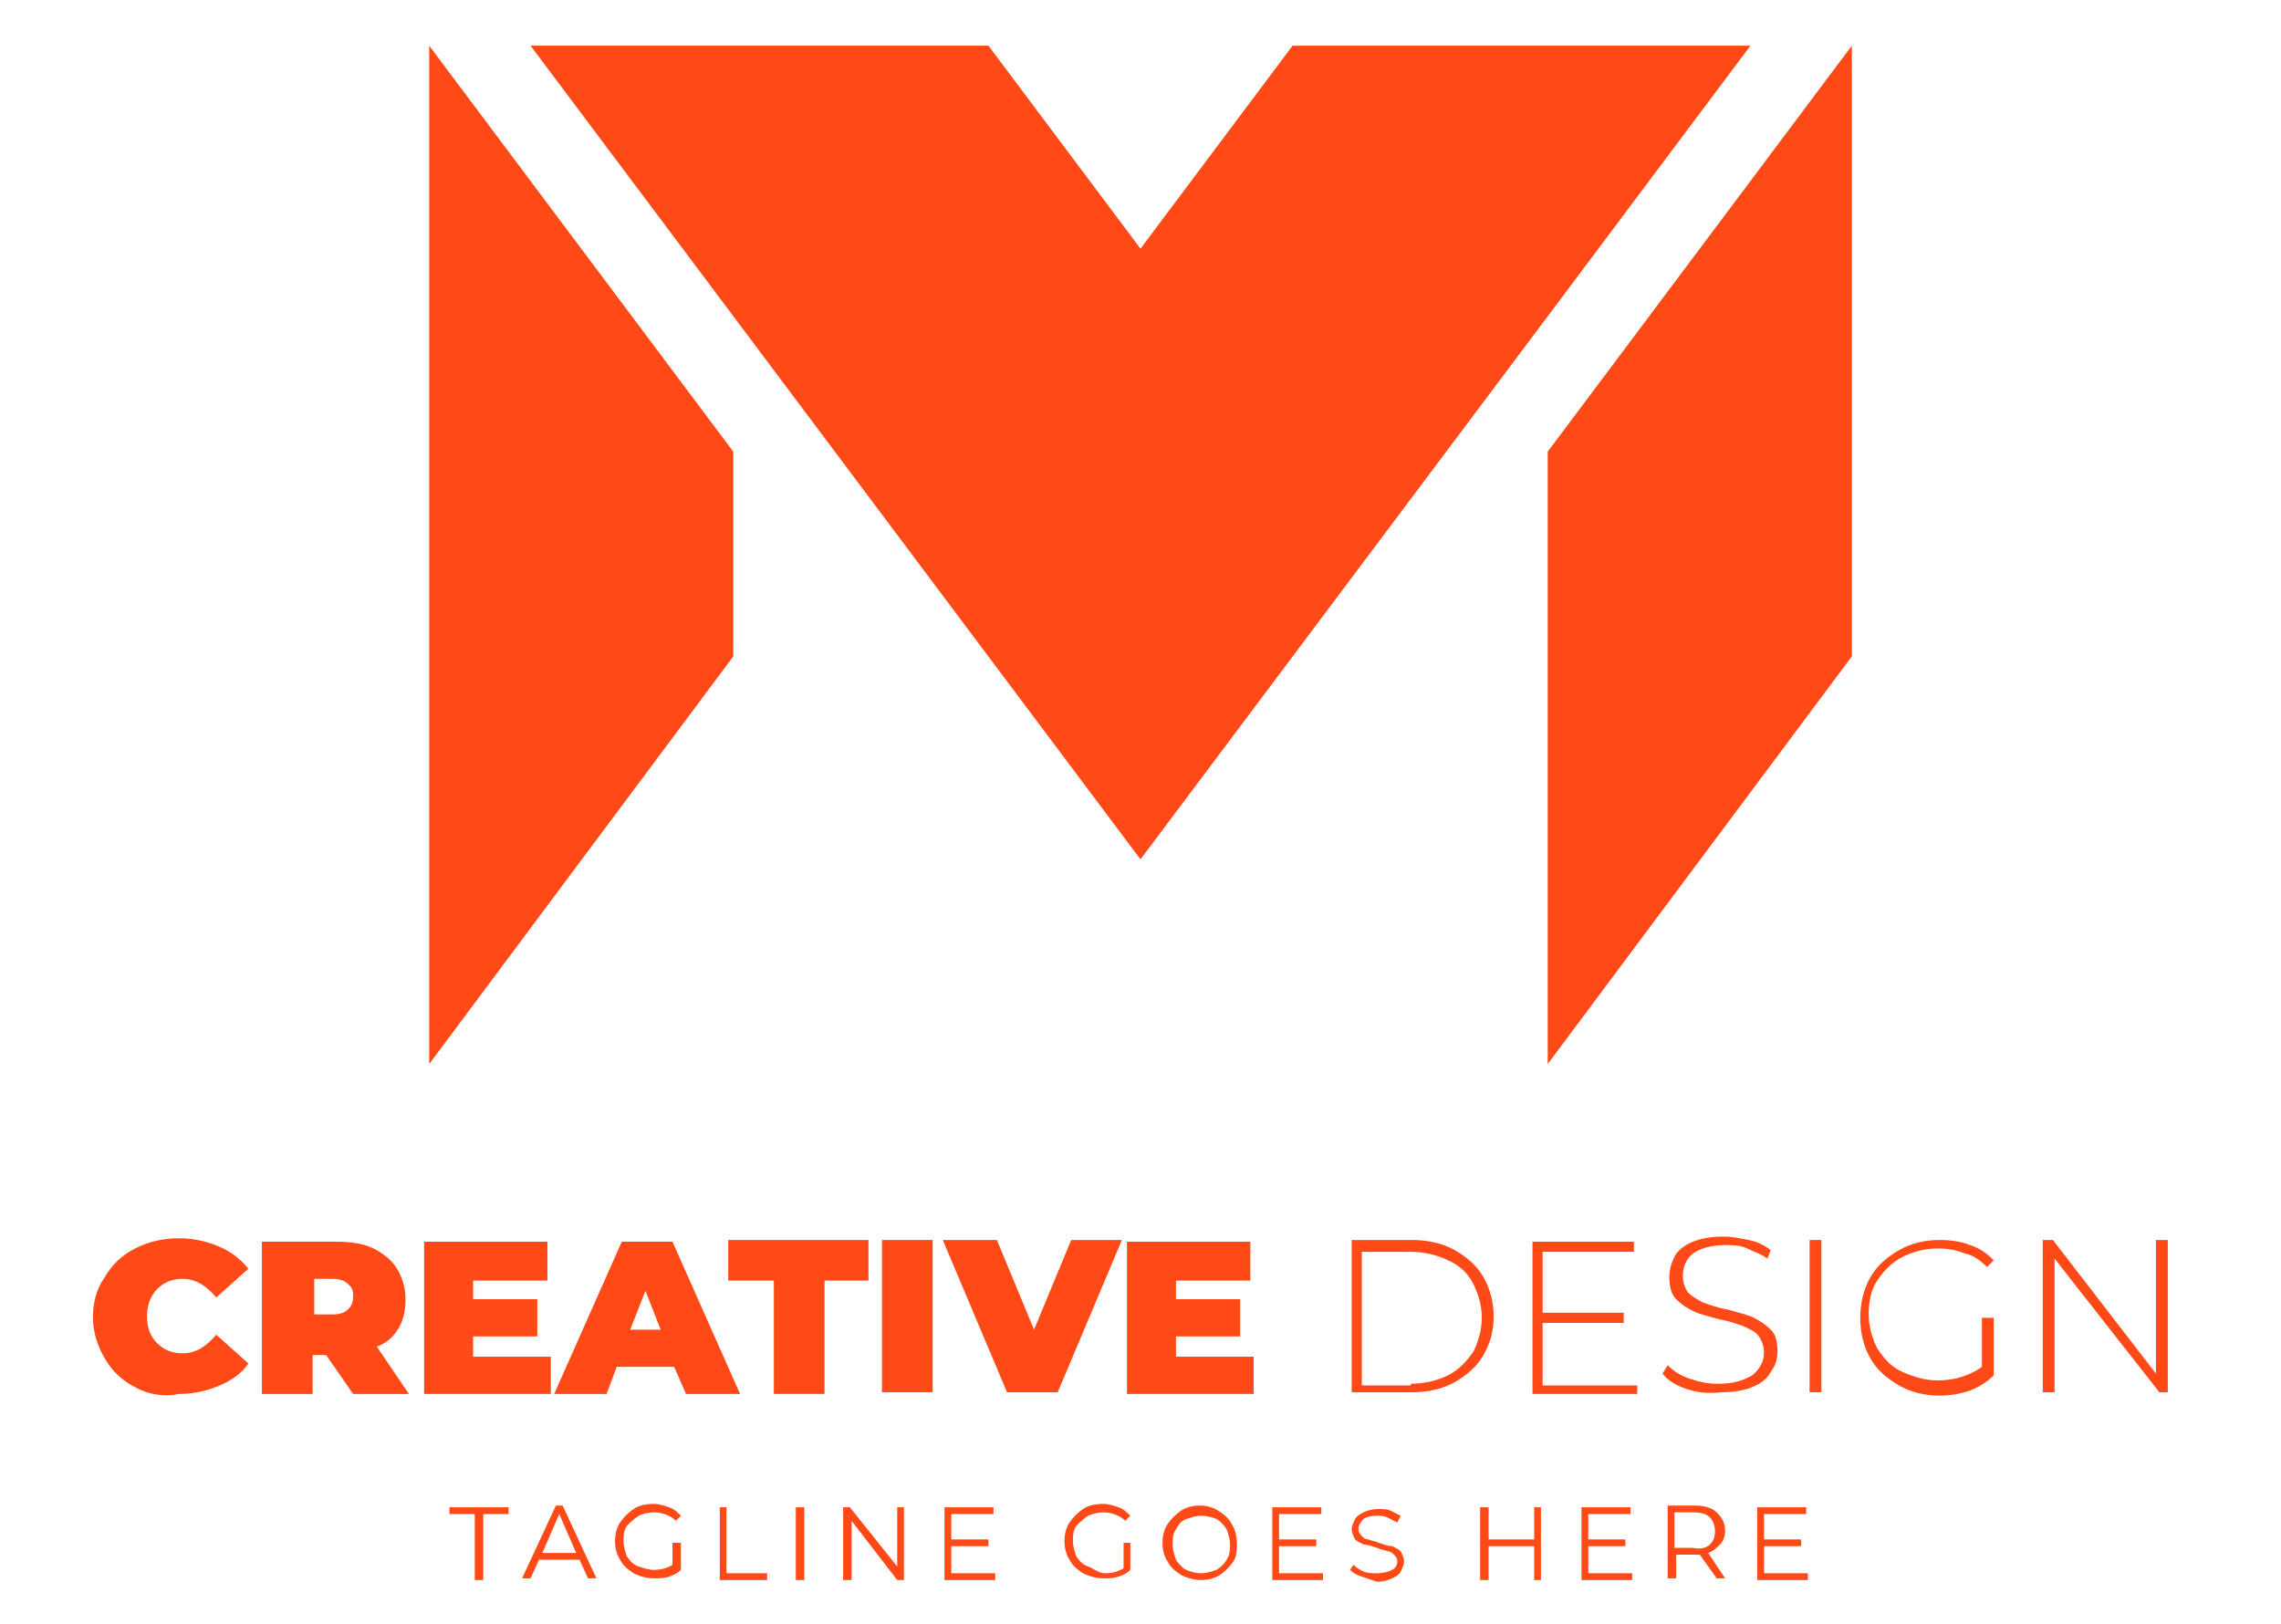
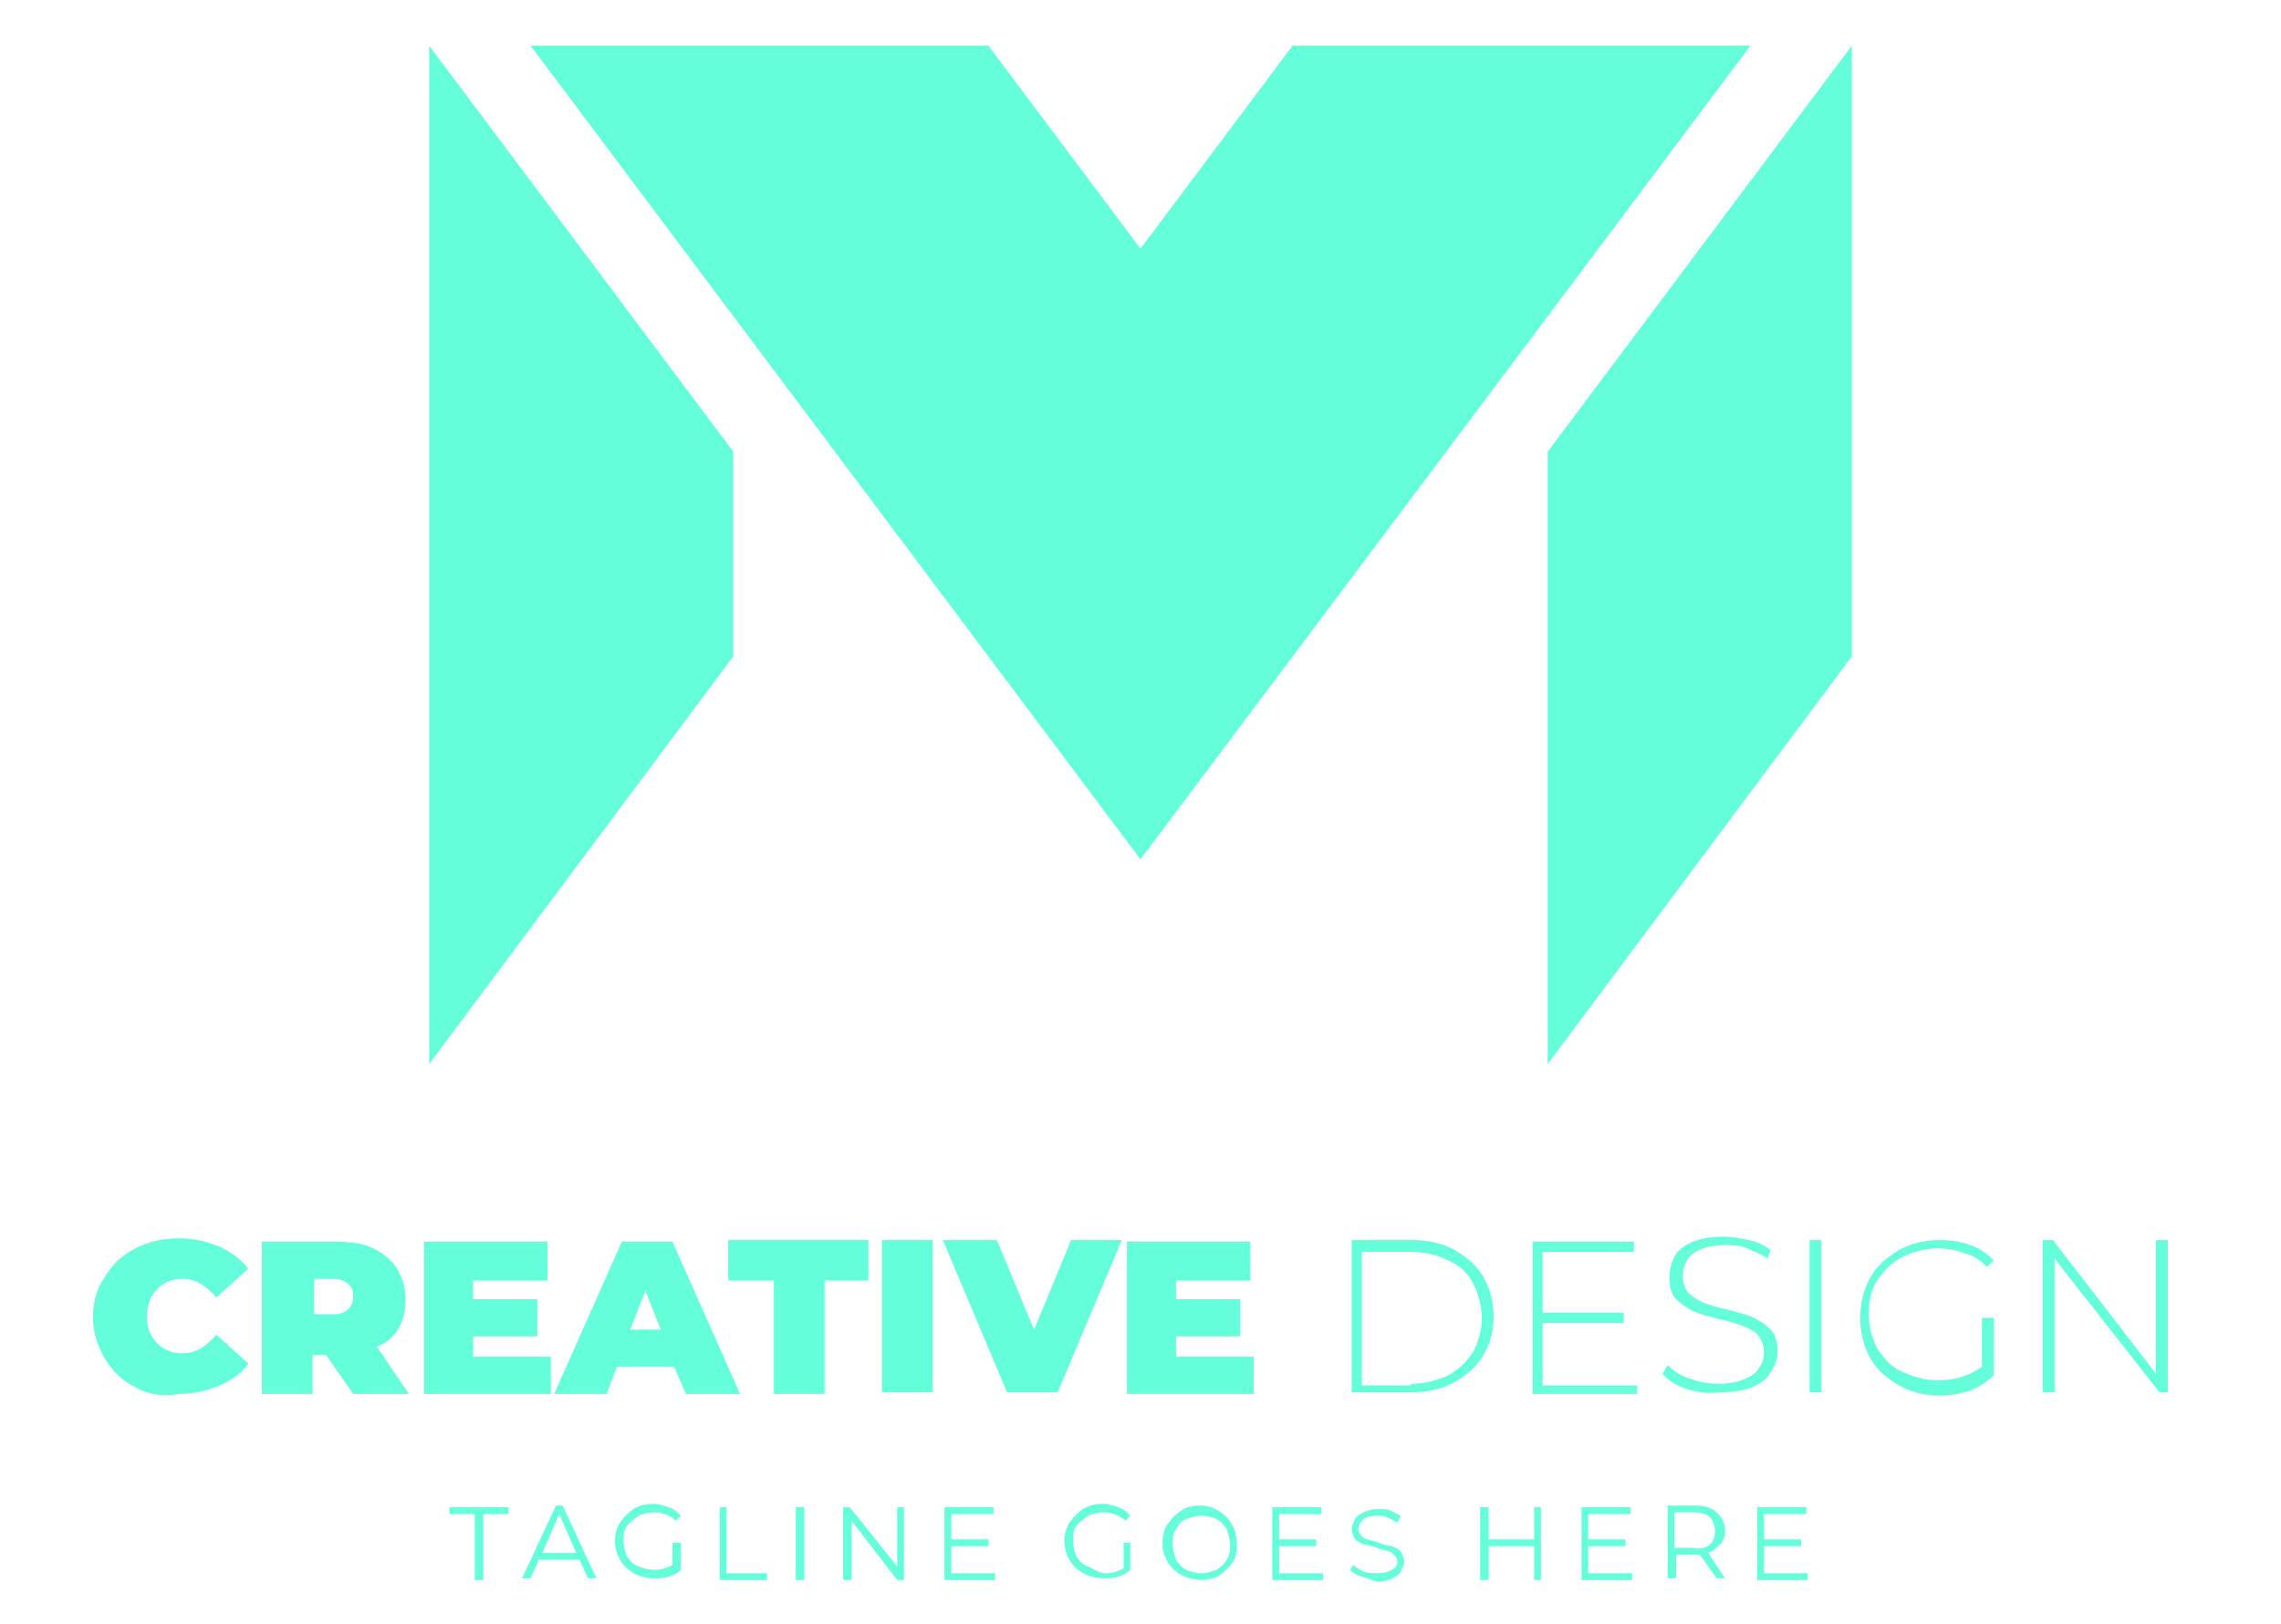
<svg xmlns="http://www.w3.org/2000/svg" width="125" height="89" viewBox="0 0 125 89" fill="none">
-   <path d="M40.185 24.753V35.971L23.519 58.313V2.503L40.185 24.753Z" fill="#FF4A17" />
-   <path d="M101.482 2.503V35.971L84.815 58.313V24.753L101.482 2.503Z" fill="#FF4A17" />
-   <path d="M95.926 2.503L84.815 17.336L62.5 47.096L29.074 2.503H54.167L62.5 13.628L70.834 2.503H95.926Z" fill="#FF4A17" />
-   <path d="M7.407 76.021C6.667 75.65 6.111 75.094 5.741 74.445C5.37 73.796 5.093 73.054 5.093 72.22C5.093 71.385 5.278 70.644 5.741 69.995C6.111 69.346 6.667 68.789 7.407 68.419C8.148 68.048 8.889 67.862 9.815 67.862C10.648 67.862 11.389 68.048 12.037 68.326C12.685 68.604 13.241 69.067 13.611 69.531L11.852 71.107C11.296 70.458 10.741 70.087 10 70.087C9.444 70.087 8.981 70.273 8.611 70.644C8.241 71.014 8.055 71.571 8.055 72.127C8.055 72.776 8.241 73.239 8.611 73.61C8.981 73.981 9.444 74.166 10 74.166C10.741 74.166 11.296 73.796 11.852 73.147L13.611 74.723C13.241 75.279 12.685 75.65 12.037 75.928C11.389 76.206 10.648 76.391 9.815 76.391C8.889 76.577 8.055 76.391 7.407 76.021Z" fill="#FF4A17" />
-   <path d="M17.87 74.259H17.13V76.392H14.352V68.048H18.426C19.167 68.048 19.907 68.141 20.463 68.419C21.018 68.697 21.481 69.068 21.759 69.531C22.037 69.995 22.222 70.551 22.222 71.2C22.222 71.756 22.13 72.312 21.852 72.776C21.574 73.24 21.204 73.61 20.648 73.796L22.407 76.392H19.352L17.87 74.259ZM19.074 70.366C18.889 70.18 18.611 70.087 18.241 70.087H17.222V72.034H18.241C18.611 72.034 18.889 71.942 19.074 71.756C19.259 71.571 19.352 71.385 19.352 71.014C19.352 70.644 19.259 70.551 19.074 70.366Z" fill="#FF4A17" />
-   <path d="M30.185 74.259V76.392H23.241V68.048H30V70.18H25.926V71.2H29.444V73.24H25.926V74.352H30.185V74.259Z" fill="#FF4A17" />
-   <path d="M36.944 74.908H33.796L33.241 76.392H30.37L34.074 68.048H36.852L40.556 76.392H37.593L36.944 74.908ZM36.204 72.869L35.37 70.736L34.537 72.869H36.204Z" fill="#FF4A17" />
-   <path d="M42.315 70.18H39.907V67.955H47.592V70.18H45.185V76.391H42.407V70.18H42.315Z" fill="#FF4A17" />
-   <path d="M48.333 67.955H51.111V76.299H48.333V67.955Z" fill="#FF4A17" />
-   <path d="M61.481 67.955L57.963 76.299H55.185L51.666 67.955H54.63L56.666 72.869L58.703 67.955H61.481Z" fill="#FF4A17" />
-   <path d="M68.704 74.259V76.392H61.759V68.048H68.519V70.18H64.445V71.2H67.963V73.24H64.445V74.352H68.704V74.259Z" fill="#FF4A17" />
-   <path d="M74.074 67.955H77.407C78.241 67.955 79.074 68.141 79.722 68.511C80.37 68.882 80.926 69.346 81.296 69.995C81.667 70.644 81.852 71.385 81.852 72.127C81.852 72.961 81.667 73.61 81.296 74.259C80.926 74.908 80.37 75.372 79.722 75.743C79.074 76.113 78.241 76.299 77.407 76.299H74.074V67.955ZM77.315 75.835C78.055 75.835 78.796 75.65 79.352 75.372C79.907 75.094 80.37 74.63 80.741 74.074C81.018 73.518 81.204 72.869 81.204 72.22C81.204 71.571 81.018 70.922 80.741 70.365C80.463 69.809 80 69.346 79.352 69.068C78.796 68.79 78.055 68.604 77.315 68.604H74.629V75.928H77.315V75.835Z" fill="#FF4A17" />
-   <path d="M89.722 75.835V76.392H83.981V68.048H89.537V68.604H84.537V71.942H88.981V72.498H84.537V75.928H89.722V75.835Z" fill="#FF4A17" />
-   <path d="M92.407 76.113C91.852 75.928 91.389 75.65 91.111 75.279L91.389 74.815C91.667 75.094 92.037 75.372 92.593 75.557C93.148 75.742 93.611 75.835 94.167 75.835C95 75.835 95.555 75.65 96.019 75.372C96.389 75.094 96.667 74.63 96.667 74.166C96.667 73.796 96.574 73.517 96.389 73.239C96.204 72.961 95.926 72.868 95.555 72.683C95.278 72.59 94.815 72.405 94.259 72.312C93.611 72.127 93.148 72.034 92.778 71.849C92.407 71.663 92.13 71.478 91.852 71.2C91.574 70.922 91.481 70.458 91.481 69.995C91.481 69.624 91.574 69.253 91.759 68.882C91.944 68.511 92.315 68.233 92.778 68.048C93.241 67.862 93.796 67.769 94.444 67.769C94.907 67.769 95.37 67.862 95.833 67.955C96.296 68.048 96.667 68.233 97.037 68.511L96.852 68.975C96.481 68.697 96.111 68.604 95.741 68.418C95.37 68.233 94.907 68.233 94.537 68.233C93.796 68.233 93.148 68.418 92.778 68.697C92.407 68.975 92.222 69.438 92.222 69.902C92.222 70.273 92.315 70.551 92.5 70.829C92.685 71.014 92.963 71.2 93.333 71.385C93.611 71.478 94.074 71.663 94.63 71.756C95.278 71.941 95.741 72.034 96.111 72.219C96.481 72.405 96.759 72.59 97.037 72.868C97.315 73.147 97.407 73.517 97.407 74.074C97.407 74.445 97.315 74.815 97.037 75.186C96.852 75.557 96.481 75.835 96.019 76.021C95.555 76.206 95 76.299 94.352 76.299C93.519 76.391 92.963 76.299 92.407 76.113Z" fill="#FF4A17" />
-   <path d="M99.166 67.955H99.815V76.299H99.166V67.955Z" fill="#FF4A17" />
-   <path d="M108.704 72.22H109.259V75.372C108.889 75.743 108.426 76.021 107.963 76.206C107.407 76.391 106.852 76.484 106.296 76.484C105.463 76.484 104.722 76.299 104.074 75.928C103.426 75.557 102.87 75.094 102.5 74.445C102.13 73.796 101.944 73.054 101.944 72.22C101.944 71.385 102.13 70.644 102.5 69.995C102.87 69.346 103.426 68.882 104.074 68.511C104.722 68.141 105.463 67.955 106.296 67.955C106.944 67.955 107.5 68.048 107.963 68.233C108.518 68.419 108.889 68.697 109.259 69.068L108.889 69.438C108.518 69.068 108.148 68.789 107.685 68.697C107.222 68.511 106.759 68.419 106.204 68.419C105.463 68.419 104.815 68.604 104.259 68.882C103.704 69.16 103.241 69.624 102.87 70.18C102.5 70.736 102.407 71.385 102.407 72.034C102.407 72.683 102.592 73.332 102.87 73.888C103.241 74.445 103.611 74.908 104.259 75.186C104.907 75.464 105.463 75.65 106.204 75.65C107.13 75.65 107.963 75.372 108.611 74.908V72.22H108.704Z" fill="#FF4A17" />
-   <path d="M118.796 67.955V76.299H118.333L112.592 68.975V76.299H111.944V67.955H112.5L118.148 75.279V67.955H118.796Z" fill="#FF4A17" />
-   <path d="M26.018 82.974H24.63V82.603H27.87V82.974H26.482V86.59H26.018V82.974Z" fill="#FF4A17" />
-   <path d="M31.759 85.477H29.537L29.074 86.497H28.611L30.463 82.51H30.833L32.685 86.497H32.222L31.759 85.477ZM31.574 85.106L30.648 82.974L29.722 85.106H31.574Z" fill="#FF4A17" />
-   <path d="M36.944 84.55H37.315V86.033C37.13 86.219 36.944 86.311 36.667 86.404C36.389 86.497 36.111 86.497 35.833 86.497C35.463 86.497 35.093 86.404 34.722 86.219C34.444 86.033 34.167 85.848 33.981 85.477C33.796 85.199 33.704 84.828 33.704 84.457C33.704 84.086 33.796 83.715 33.981 83.437C34.167 83.159 34.444 82.881 34.722 82.696C35 82.51 35.37 82.418 35.833 82.418C36.111 82.418 36.389 82.51 36.667 82.603C36.944 82.696 37.13 82.881 37.315 83.066L37.037 83.345C36.759 83.066 36.296 82.881 35.833 82.881C35.556 82.881 35.185 82.974 35 83.066C34.722 83.252 34.537 83.437 34.352 83.623C34.167 83.901 34.167 84.179 34.167 84.457C34.167 84.735 34.259 85.013 34.352 85.291C34.537 85.57 34.722 85.755 35 85.848C35.278 85.94 35.556 86.033 35.833 86.033C36.204 86.033 36.574 85.94 36.852 85.755V84.55H36.944Z" fill="#FF4A17" />
-   <path d="M39.444 82.603H39.815V86.219H42.037V86.59H39.444V82.603Z" fill="#FF4A17" />
-   <path d="M43.611 82.603H44.074V86.59H43.611V82.603Z" fill="#FF4A17" />
-   <path d="M49.537 82.603V86.59H49.167L46.667 83.345V86.59H46.204V82.603H46.574L49.167 85.848V82.603H49.537Z" fill="#FF4A17" />
-   <path d="M54.537 86.219V86.59H51.759V82.603H54.444V82.974H52.13V84.365H54.167V84.735H52.13V86.219H54.537Z" fill="#FF4A17" />
-   <path d="M61.574 84.55H61.944V86.033C61.759 86.219 61.574 86.311 61.296 86.404C61.018 86.497 60.741 86.497 60.463 86.497C60.093 86.497 59.722 86.404 59.352 86.219C59.074 86.033 58.796 85.848 58.611 85.477C58.426 85.199 58.333 84.828 58.333 84.457C58.333 84.086 58.426 83.715 58.611 83.437C58.796 83.159 59.074 82.881 59.352 82.696C59.63 82.51 60 82.418 60.463 82.418C60.741 82.418 61.018 82.51 61.296 82.603C61.574 82.696 61.759 82.881 61.944 83.066L61.667 83.345C61.389 83.066 60.926 82.881 60.463 82.881C60.185 82.881 59.815 82.974 59.63 83.066C59.352 83.252 59.167 83.437 58.981 83.623C58.796 83.901 58.796 84.179 58.796 84.457C58.796 84.735 58.889 85.013 58.981 85.291C59.167 85.57 59.352 85.755 59.63 85.848C59.907 85.94 60.185 86.219 60.556 86.219C60.926 86.219 61.296 86.126 61.574 85.94V84.55Z" fill="#FF4A17" />
-   <path d="M64.722 86.311C64.444 86.126 64.167 85.941 63.981 85.57C63.796 85.291 63.704 84.921 63.704 84.55C63.704 84.179 63.796 83.808 63.981 83.53C64.167 83.252 64.444 82.974 64.722 82.788C65 82.603 65.37 82.51 65.741 82.51C66.111 82.51 66.481 82.603 66.759 82.788C67.037 82.974 67.315 83.159 67.5 83.53C67.685 83.808 67.778 84.179 67.778 84.55C67.778 84.921 67.778 85.291 67.593 85.57C67.407 85.848 67.129 86.126 66.852 86.311C66.574 86.497 66.204 86.589 65.833 86.589C65.463 86.589 65.093 86.497 64.722 86.311ZM66.667 86.033C66.944 85.848 67.129 85.662 67.222 85.477C67.407 85.199 67.407 84.921 67.407 84.642C67.407 84.364 67.315 84.086 67.222 83.808C67.037 83.53 66.852 83.345 66.667 83.252C66.481 83.159 66.111 83.067 65.833 83.067C65.555 83.067 65.278 83.159 65 83.252C64.722 83.345 64.537 83.623 64.444 83.808C64.259 84.086 64.259 84.364 64.259 84.642C64.259 84.921 64.352 85.199 64.444 85.477C64.629 85.755 64.815 85.941 65 86.033C65.185 86.126 65.555 86.219 65.833 86.219C66.111 86.219 66.389 86.126 66.667 86.033Z" fill="#FF4A17" />
-   <path d="M72.5 86.219V86.59H69.722V82.603H72.407V82.974H70.093V84.365H72.13V84.735H70.093V86.219H72.5Z" fill="#FF4A17" />
-   <path d="M74.63 86.404C74.352 86.311 74.167 86.219 73.981 86.033L74.167 85.755C74.352 85.941 74.537 86.033 74.722 86.126C75 86.219 75.185 86.219 75.463 86.219C75.833 86.219 76.111 86.126 76.296 86.033C76.481 85.941 76.574 85.755 76.574 85.57C76.574 85.384 76.481 85.292 76.389 85.199C76.296 85.106 76.204 85.013 76.019 85.013C75.833 84.921 75.648 84.921 75.463 84.828C75.185 84.735 74.907 84.643 74.722 84.643C74.537 84.55 74.352 84.457 74.259 84.365C74.167 84.179 74.074 83.994 74.074 83.808C74.074 83.623 74.167 83.438 74.259 83.252C74.352 83.067 74.537 82.974 74.722 82.881C74.907 82.788 75.185 82.696 75.555 82.696C75.741 82.696 76.019 82.696 76.204 82.788C76.389 82.881 76.574 82.974 76.759 83.067L76.574 83.438C76.389 83.345 76.204 83.252 76.019 83.159C75.833 83.067 75.648 83.067 75.463 83.067C75.093 83.067 74.815 83.159 74.722 83.252C74.63 83.345 74.444 83.53 74.444 83.808C74.444 83.994 74.537 84.086 74.63 84.179C74.722 84.272 74.815 84.365 75 84.365C75.185 84.457 75.37 84.457 75.555 84.55C75.833 84.643 76.111 84.735 76.296 84.735C76.481 84.828 76.667 84.921 76.759 85.013C76.852 85.199 76.944 85.384 76.944 85.57C76.944 85.755 76.852 85.941 76.759 86.126C76.667 86.311 76.481 86.404 76.296 86.497C76.111 86.59 75.833 86.682 75.463 86.682C75.185 86.59 74.907 86.497 74.63 86.404Z" fill="#FF4A17" />
-   <path d="M84.444 82.603V86.59H84.074V84.735H81.574V86.59H81.111V82.603H81.574V84.365H84.074V82.603H84.444Z" fill="#FF4A17" />
-   <path d="M89.445 86.219V86.59H86.667V82.603H89.352V82.974H87.037V84.365H89.074V84.735H87.037V86.219H89.445Z" fill="#FF4A17" />
-   <path d="M94.074 86.497L93.148 85.199C93.056 85.199 92.963 85.199 92.87 85.199H91.852V86.497H91.389V82.51H92.87C93.333 82.51 93.796 82.603 94.074 82.881C94.352 83.159 94.537 83.437 94.537 83.901C94.537 84.179 94.445 84.457 94.259 84.642C94.074 84.828 93.889 85.013 93.611 85.106L94.537 86.497H94.074ZM93.704 84.642C93.889 84.457 93.981 84.272 93.981 83.901C93.981 83.623 93.889 83.345 93.704 83.159C93.519 82.974 93.241 82.881 92.778 82.881H91.759V84.828H92.778C93.148 84.921 93.519 84.828 93.704 84.642Z" fill="#FF4A17" />
-   <path d="M99.074 86.219V86.59H96.296V82.603H98.982V82.974H96.667V84.365H98.704V84.735H96.667V86.219H99.074Z" fill="#FF4A17" />
+   <path d="M40.185 24.753V35.971L23.519 58.313V2.503L40.185 24.753Z" fill="#64ffda" />
+   <path d="M101.482 2.503V35.971L84.815 58.313V24.753L101.482 2.503Z" fill="#64ffda" />
+   <path d="M95.926 2.503L84.815 17.336L62.5 47.096L29.074 2.503H54.167L62.5 13.628L70.834 2.503H95.926Z" fill="#64ffda" />
+   <path d="M7.407 76.021C6.667 75.65 6.111 75.094 5.741 74.445C5.37 73.796 5.093 73.054 5.093 72.22C5.093 71.385 5.278 70.644 5.741 69.995C6.111 69.346 6.667 68.789 7.407 68.419C8.148 68.048 8.889 67.862 9.815 67.862C10.648 67.862 11.389 68.048 12.037 68.326C12.685 68.604 13.241 69.067 13.611 69.531L11.852 71.107C11.296 70.458 10.741 70.087 10 70.087C9.444 70.087 8.981 70.273 8.611 70.644C8.241 71.014 8.055 71.571 8.055 72.127C8.055 72.776 8.241 73.239 8.611 73.61C8.981 73.981 9.444 74.166 10 74.166C10.741 74.166 11.296 73.796 11.852 73.147L13.611 74.723C13.241 75.279 12.685 75.65 12.037 75.928C11.389 76.206 10.648 76.391 9.815 76.391C8.889 76.577 8.055 76.391 7.407 76.021Z" fill="#64ffda" />
+   <path d="M17.87 74.259H17.13V76.392H14.352V68.048H18.426C19.167 68.048 19.907 68.141 20.463 68.419C21.018 68.697 21.481 69.068 21.759 69.531C22.037 69.995 22.222 70.551 22.222 71.2C22.222 71.756 22.13 72.312 21.852 72.776C21.574 73.24 21.204 73.61 20.648 73.796L22.407 76.392H19.352L17.87 74.259ZM19.074 70.366C18.889 70.18 18.611 70.087 18.241 70.087H17.222V72.034H18.241C18.611 72.034 18.889 71.942 19.074 71.756C19.259 71.571 19.352 71.385 19.352 71.014C19.352 70.644 19.259 70.551 19.074 70.366Z" fill="#64ffda" />
+   <path d="M30.185 74.259V76.392H23.241V68.048H30V70.18H25.926V71.2H29.444V73.24H25.926V74.352H30.185V74.259Z" fill="#64ffda" />
+   <path d="M36.944 74.908H33.796L33.241 76.392H30.37L34.074 68.048H36.852L40.556 76.392H37.593L36.944 74.908ZM36.204 72.869L35.37 70.736L34.537 72.869H36.204Z" fill="#64ffda" />
+   <path d="M42.315 70.18H39.907V67.955H47.592V70.18H45.185V76.391H42.407V70.18H42.315Z" fill="#64ffda" />
+   <path d="M48.333 67.955H51.111V76.299H48.333V67.955Z" fill="#64ffda" />
+   <path d="M61.481 67.955L57.963 76.299H55.185L51.666 67.955H54.63L56.666 72.869L58.703 67.955H61.481Z" fill="#64ffda" />
+   <path d="M68.704 74.259V76.392H61.759V68.048H68.519V70.18H64.445V71.2H67.963V73.24H64.445V74.352H68.704V74.259Z" fill="#64ffda" />
+   <path d="M74.074 67.955H77.407C78.241 67.955 79.074 68.141 79.722 68.511C80.37 68.882 80.926 69.346 81.296 69.995C81.667 70.644 81.852 71.385 81.852 72.127C81.852 72.961 81.667 73.61 81.296 74.259C80.926 74.908 80.37 75.372 79.722 75.743C79.074 76.113 78.241 76.299 77.407 76.299H74.074V67.955ZM77.315 75.835C78.055 75.835 78.796 75.65 79.352 75.372C79.907 75.094 80.37 74.63 80.741 74.074C81.018 73.518 81.204 72.869 81.204 72.22C81.204 71.571 81.018 70.922 80.741 70.365C80.463 69.809 80 69.346 79.352 69.068C78.796 68.79 78.055 68.604 77.315 68.604H74.629V75.928H77.315V75.835Z" fill="#64ffda" />
+   <path d="M89.722 75.835V76.392H83.981V68.048H89.537V68.604H84.537V71.942H88.981V72.498H84.537V75.928H89.722V75.835Z" fill="#64ffda" />
+   <path d="M92.407 76.113C91.852 75.928 91.389 75.65 91.111 75.279L91.389 74.815C91.667 75.094 92.037 75.372 92.593 75.557C93.148 75.742 93.611 75.835 94.167 75.835C95 75.835 95.555 75.65 96.019 75.372C96.389 75.094 96.667 74.63 96.667 74.166C96.667 73.796 96.574 73.517 96.389 73.239C96.204 72.961 95.926 72.868 95.555 72.683C95.278 72.59 94.815 72.405 94.259 72.312C93.611 72.127 93.148 72.034 92.778 71.849C92.407 71.663 92.13 71.478 91.852 71.2C91.574 70.922 91.481 70.458 91.481 69.995C91.481 69.624 91.574 69.253 91.759 68.882C91.944 68.511 92.315 68.233 92.778 68.048C93.241 67.862 93.796 67.769 94.444 67.769C94.907 67.769 95.37 67.862 95.833 67.955C96.296 68.048 96.667 68.233 97.037 68.511L96.852 68.975C96.481 68.697 96.111 68.604 95.741 68.418C95.37 68.233 94.907 68.233 94.537 68.233C93.796 68.233 93.148 68.418 92.778 68.697C92.407 68.975 92.222 69.438 92.222 69.902C92.222 70.273 92.315 70.551 92.5 70.829C92.685 71.014 92.963 71.2 93.333 71.385C93.611 71.478 94.074 71.663 94.63 71.756C95.278 71.941 95.741 72.034 96.111 72.219C96.481 72.405 96.759 72.59 97.037 72.868C97.315 73.147 97.407 73.517 97.407 74.074C97.407 74.445 97.315 74.815 97.037 75.186C96.852 75.557 96.481 75.835 96.019 76.021C95.555 76.206 95 76.299 94.352 76.299C93.519 76.391 92.963 76.299 92.407 76.113Z" fill="#64ffda" />
+   <path d="M99.166 67.955H99.815V76.299H99.166V67.955Z" fill="#64ffda" />
+   <path d="M108.704 72.22H109.259V75.372C108.889 75.743 108.426 76.021 107.963 76.206C107.407 76.391 106.852 76.484 106.296 76.484C105.463 76.484 104.722 76.299 104.074 75.928C103.426 75.557 102.87 75.094 102.5 74.445C102.13 73.796 101.944 73.054 101.944 72.22C101.944 71.385 102.13 70.644 102.5 69.995C102.87 69.346 103.426 68.882 104.074 68.511C104.722 68.141 105.463 67.955 106.296 67.955C106.944 67.955 107.5 68.048 107.963 68.233C108.518 68.419 108.889 68.697 109.259 69.068L108.889 69.438C108.518 69.068 108.148 68.789 107.685 68.697C107.222 68.511 106.759 68.419 106.204 68.419C105.463 68.419 104.815 68.604 104.259 68.882C103.704 69.16 103.241 69.624 102.87 70.18C102.5 70.736 102.407 71.385 102.407 72.034C102.407 72.683 102.592 73.332 102.87 73.888C103.241 74.445 103.611 74.908 104.259 75.186C104.907 75.464 105.463 75.65 106.204 75.65C107.13 75.65 107.963 75.372 108.611 74.908V72.22H108.704Z" fill="#64ffda" />
+   <path d="M118.796 67.955V76.299H118.333L112.592 68.975V76.299H111.944V67.955H112.5L118.148 75.279V67.955H118.796Z" fill="#64ffda" />
+   <path d="M26.018 82.974H24.63V82.603H27.87V82.974H26.482V86.59H26.018V82.974Z" fill="#64ffda" />
+   <path d="M31.759 85.477H29.537L29.074 86.497H28.611L30.463 82.51H30.833L32.685 86.497H32.222L31.759 85.477ZM31.574 85.106L30.648 82.974L29.722 85.106H31.574Z" fill="#64ffda" />
+   <path d="M36.944 84.55H37.315V86.033C37.13 86.219 36.944 86.311 36.667 86.404C36.389 86.497 36.111 86.497 35.833 86.497C35.463 86.497 35.093 86.404 34.722 86.219C34.444 86.033 34.167 85.848 33.981 85.477C33.796 85.199 33.704 84.828 33.704 84.457C33.704 84.086 33.796 83.715 33.981 83.437C34.167 83.159 34.444 82.881 34.722 82.696C35 82.51 35.37 82.418 35.833 82.418C36.111 82.418 36.389 82.51 36.667 82.603C36.944 82.696 37.13 82.881 37.315 83.066L37.037 83.345C36.759 83.066 36.296 82.881 35.833 82.881C35.556 82.881 35.185 82.974 35 83.066C34.722 83.252 34.537 83.437 34.352 83.623C34.167 83.901 34.167 84.179 34.167 84.457C34.167 84.735 34.259 85.013 34.352 85.291C34.537 85.57 34.722 85.755 35 85.848C35.278 85.94 35.556 86.033 35.833 86.033C36.204 86.033 36.574 85.94 36.852 85.755V84.55H36.944Z" fill="#64ffda" />
+   <path d="M39.444 82.603H39.815V86.219H42.037V86.59H39.444V82.603Z" fill="#64ffda" />
+   <path d="M43.611 82.603H44.074V86.59H43.611V82.603Z" fill="#64ffda" />
+   <path d="M49.537 82.603V86.59H49.167L46.667 83.345V86.59H46.204V82.603H46.574L49.167 85.848V82.603H49.537Z" fill="#64ffda" />
+   <path d="M54.537 86.219V86.59H51.759V82.603H54.444V82.974H52.13V84.365H54.167V84.735H52.13V86.219H54.537Z" fill="#64ffda" />
+   <path d="M61.574 84.55H61.944V86.033C61.759 86.219 61.574 86.311 61.296 86.404C61.018 86.497 60.741 86.497 60.463 86.497C60.093 86.497 59.722 86.404 59.352 86.219C59.074 86.033 58.796 85.848 58.611 85.477C58.426 85.199 58.333 84.828 58.333 84.457C58.333 84.086 58.426 83.715 58.611 83.437C58.796 83.159 59.074 82.881 59.352 82.696C59.63 82.51 60 82.418 60.463 82.418C60.741 82.418 61.018 82.51 61.296 82.603C61.574 82.696 61.759 82.881 61.944 83.066L61.667 83.345C61.389 83.066 60.926 82.881 60.463 82.881C60.185 82.881 59.815 82.974 59.63 83.066C59.352 83.252 59.167 83.437 58.981 83.623C58.796 83.901 58.796 84.179 58.796 84.457C58.796 84.735 58.889 85.013 58.981 85.291C59.167 85.57 59.352 85.755 59.63 85.848C59.907 85.94 60.185 86.219 60.556 86.219C60.926 86.219 61.296 86.126 61.574 85.94V84.55Z" fill="#64ffda" />
+   <path d="M64.722 86.311C64.444 86.126 64.167 85.941 63.981 85.57C63.796 85.291 63.704 84.921 63.704 84.55C63.704 84.179 63.796 83.808 63.981 83.53C64.167 83.252 64.444 82.974 64.722 82.788C65 82.603 65.37 82.51 65.741 82.51C66.111 82.51 66.481 82.603 66.759 82.788C67.037 82.974 67.315 83.159 67.5 83.53C67.685 83.808 67.778 84.179 67.778 84.55C67.778 84.921 67.778 85.291 67.593 85.57C67.407 85.848 67.129 86.126 66.852 86.311C66.574 86.497 66.204 86.589 65.833 86.589C65.463 86.589 65.093 86.497 64.722 86.311ZM66.667 86.033C66.944 85.848 67.129 85.662 67.222 85.477C67.407 85.199 67.407 84.921 67.407 84.642C67.407 84.364 67.315 84.086 67.222 83.808C67.037 83.53 66.852 83.345 66.667 83.252C66.481 83.159 66.111 83.067 65.833 83.067C65.555 83.067 65.278 83.159 65 83.252C64.722 83.345 64.537 83.623 64.444 83.808C64.259 84.086 64.259 84.364 64.259 84.642C64.259 84.921 64.352 85.199 64.444 85.477C64.629 85.755 64.815 85.941 65 86.033C65.185 86.126 65.555 86.219 65.833 86.219C66.111 86.219 66.389 86.126 66.667 86.033Z" fill="#64ffda" />
+   <path d="M72.5 86.219V86.59H69.722V82.603H72.407V82.974H70.093V84.365H72.13V84.735H70.093V86.219H72.5Z" fill="#64ffda" />
+   <path d="M74.63 86.404C74.352 86.311 74.167 86.219 73.981 86.033L74.167 85.755C74.352 85.941 74.537 86.033 74.722 86.126C75 86.219 75.185 86.219 75.463 86.219C75.833 86.219 76.111 86.126 76.296 86.033C76.481 85.941 76.574 85.755 76.574 85.57C76.574 85.384 76.481 85.292 76.389 85.199C76.296 85.106 76.204 85.013 76.019 85.013C75.833 84.921 75.648 84.921 75.463 84.828C75.185 84.735 74.907 84.643 74.722 84.643C74.537 84.55 74.352 84.457 74.259 84.365C74.167 84.179 74.074 83.994 74.074 83.808C74.074 83.623 74.167 83.438 74.259 83.252C74.352 83.067 74.537 82.974 74.722 82.881C74.907 82.788 75.185 82.696 75.555 82.696C75.741 82.696 76.019 82.696 76.204 82.788C76.389 82.881 76.574 82.974 76.759 83.067L76.574 83.438C76.389 83.345 76.204 83.252 76.019 83.159C75.833 83.067 75.648 83.067 75.463 83.067C75.093 83.067 74.815 83.159 74.722 83.252C74.63 83.345 74.444 83.53 74.444 83.808C74.444 83.994 74.537 84.086 74.63 84.179C74.722 84.272 74.815 84.365 75 84.365C75.185 84.457 75.37 84.457 75.555 84.55C75.833 84.643 76.111 84.735 76.296 84.735C76.481 84.828 76.667 84.921 76.759 85.013C76.852 85.199 76.944 85.384 76.944 85.57C76.944 85.755 76.852 85.941 76.759 86.126C76.667 86.311 76.481 86.404 76.296 86.497C76.111 86.59 75.833 86.682 75.463 86.682C75.185 86.59 74.907 86.497 74.63 86.404Z" fill="#64ffda" />
+   <path d="M84.444 82.603V86.59H84.074V84.735H81.574V86.59H81.111V82.603H81.574V84.365H84.074V82.603H84.444Z" fill="#64ffda" />
+   <path d="M89.445 86.219V86.59H86.667V82.603H89.352V82.974H87.037V84.365H89.074V84.735H87.037V86.219H89.445Z" fill="#64ffda" />
+   <path d="M94.074 86.497L93.148 85.199C93.056 85.199 92.963 85.199 92.87 85.199H91.852V86.497H91.389V82.51H92.87C93.333 82.51 93.796 82.603 94.074 82.881C94.352 83.159 94.537 83.437 94.537 83.901C94.537 84.179 94.445 84.457 94.259 84.642C94.074 84.828 93.889 85.013 93.611 85.106L94.537 86.497H94.074ZM93.704 84.642C93.889 84.457 93.981 84.272 93.981 83.901C93.981 83.623 93.889 83.345 93.704 83.159C93.519 82.974 93.241 82.881 92.778 82.881H91.759V84.828H92.778C93.148 84.921 93.519 84.828 93.704 84.642Z" fill="#64ffda" />
+   <path d="M99.074 86.219V86.59H96.296V82.603H98.982V82.974H96.667V84.365H98.704V84.735H96.667V86.219H99.074Z" fill="#64ffda" />
</svg>
